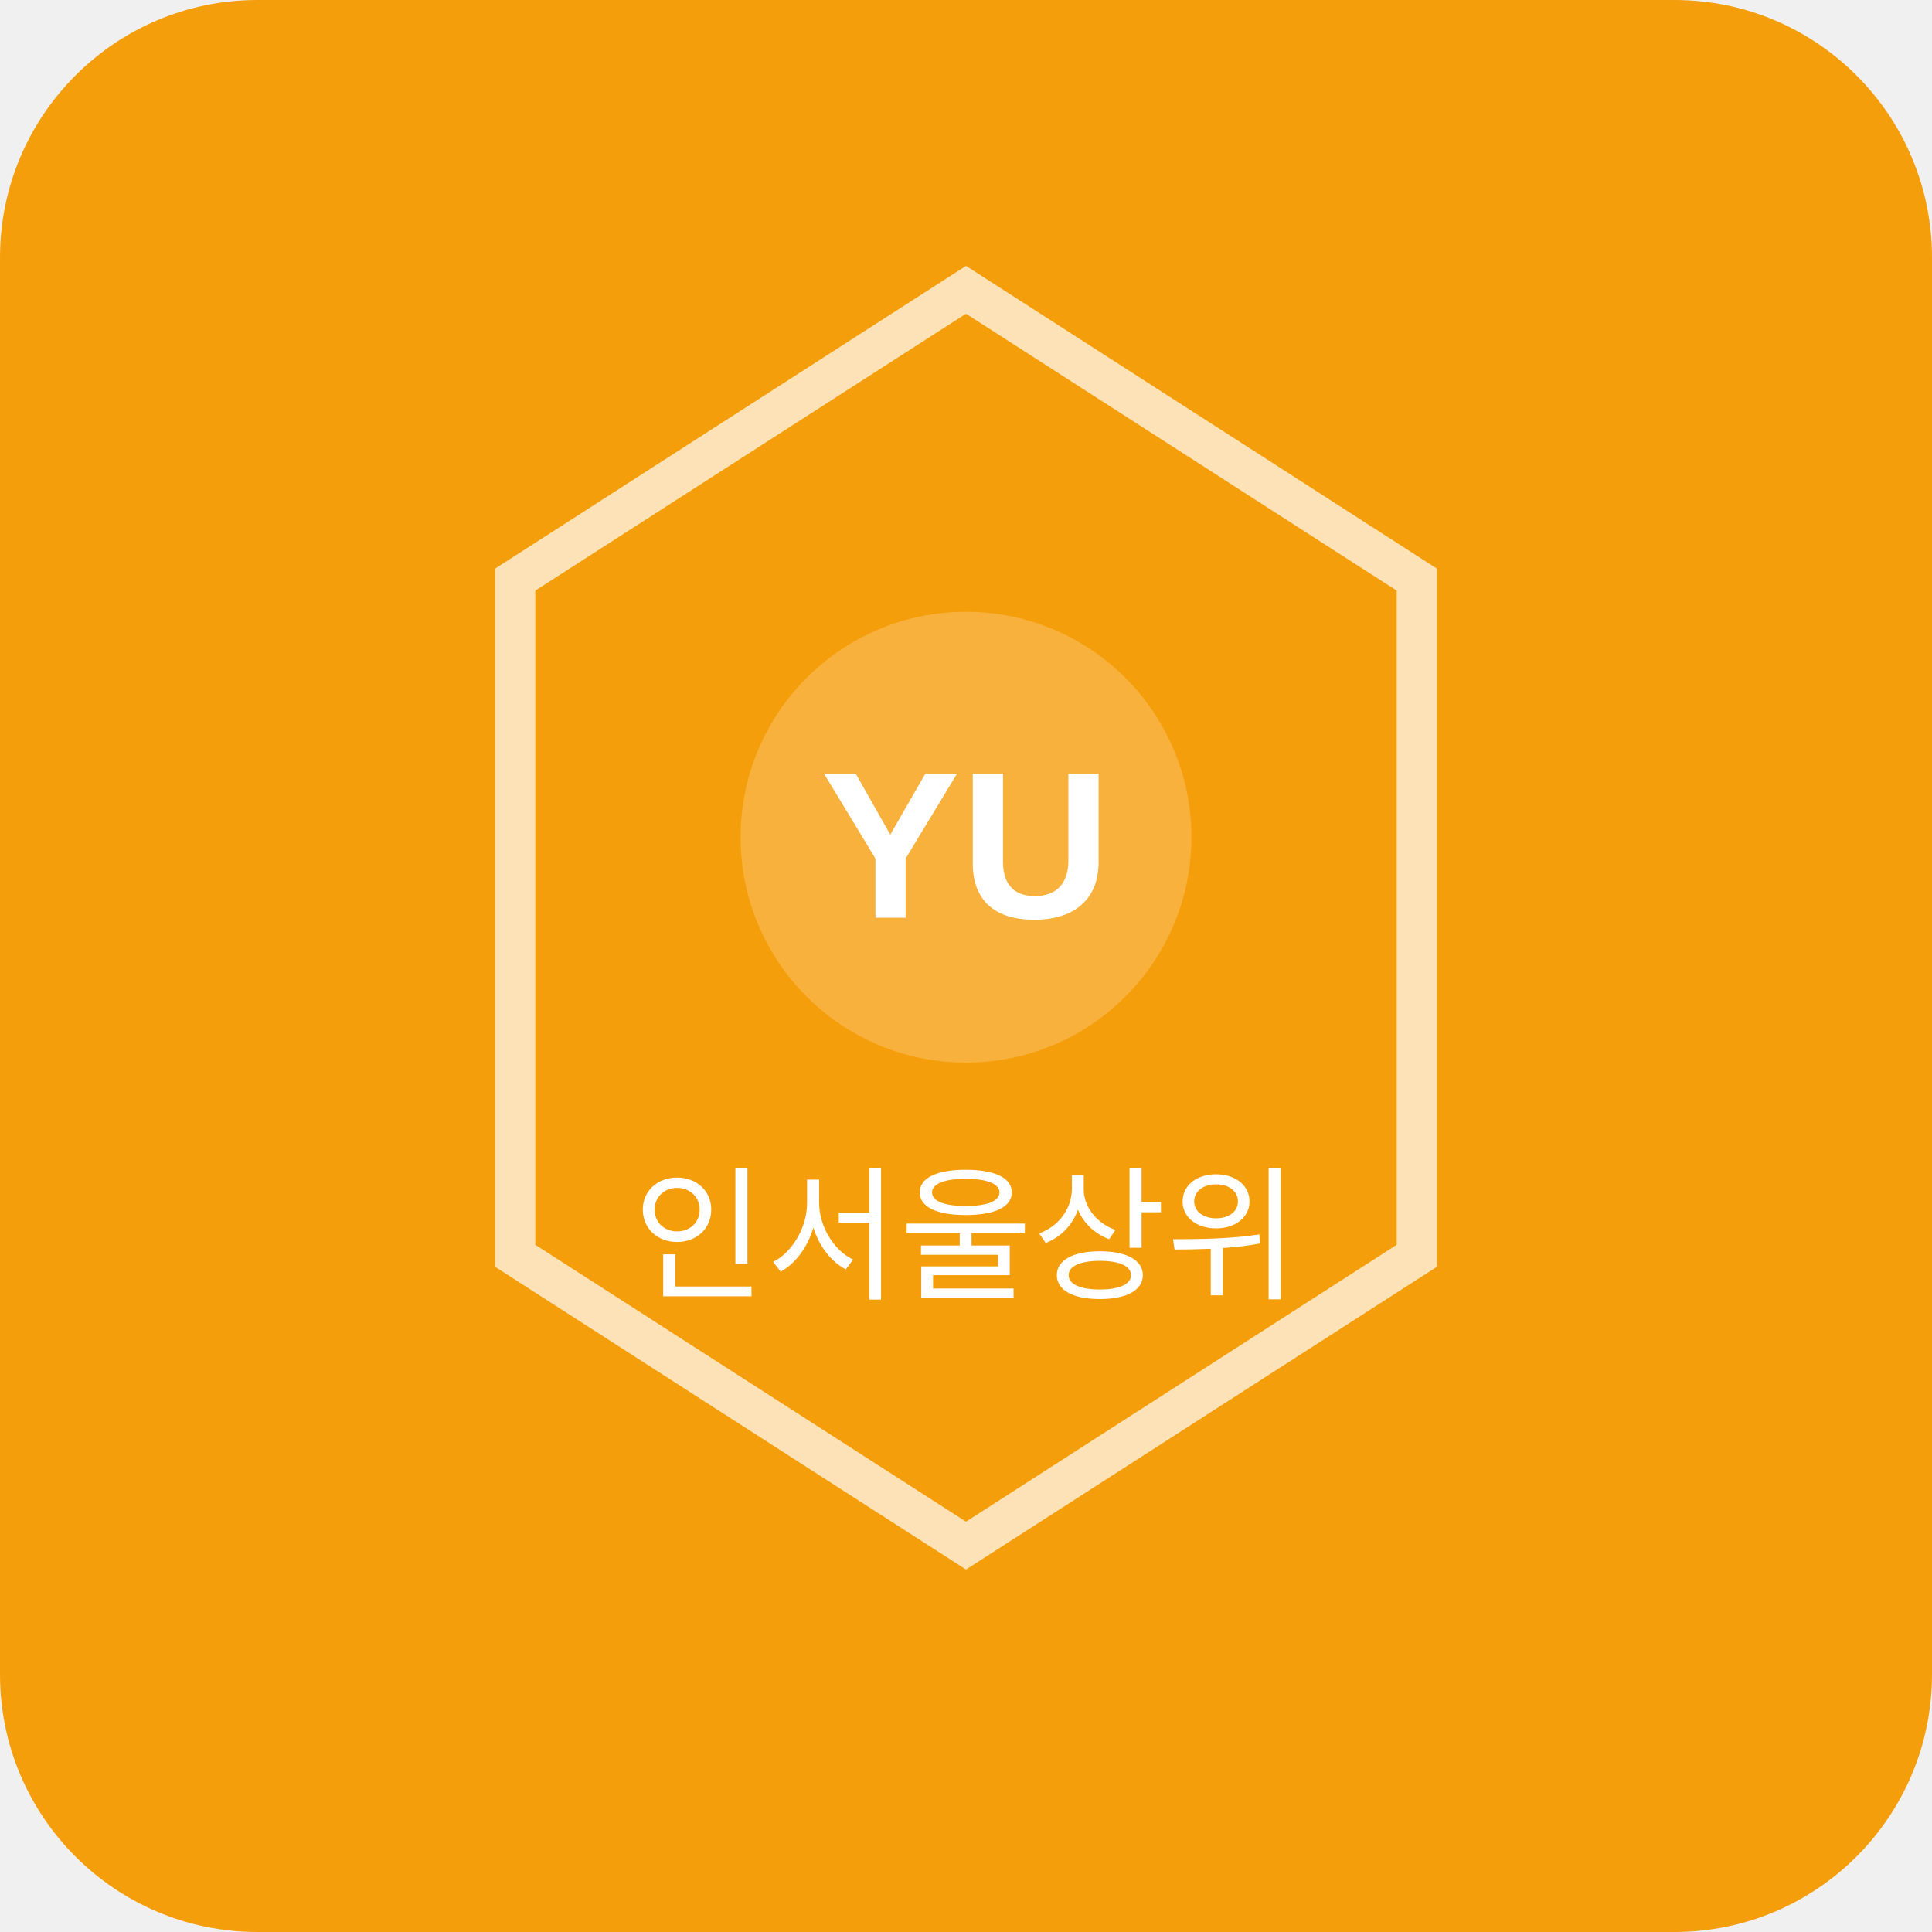
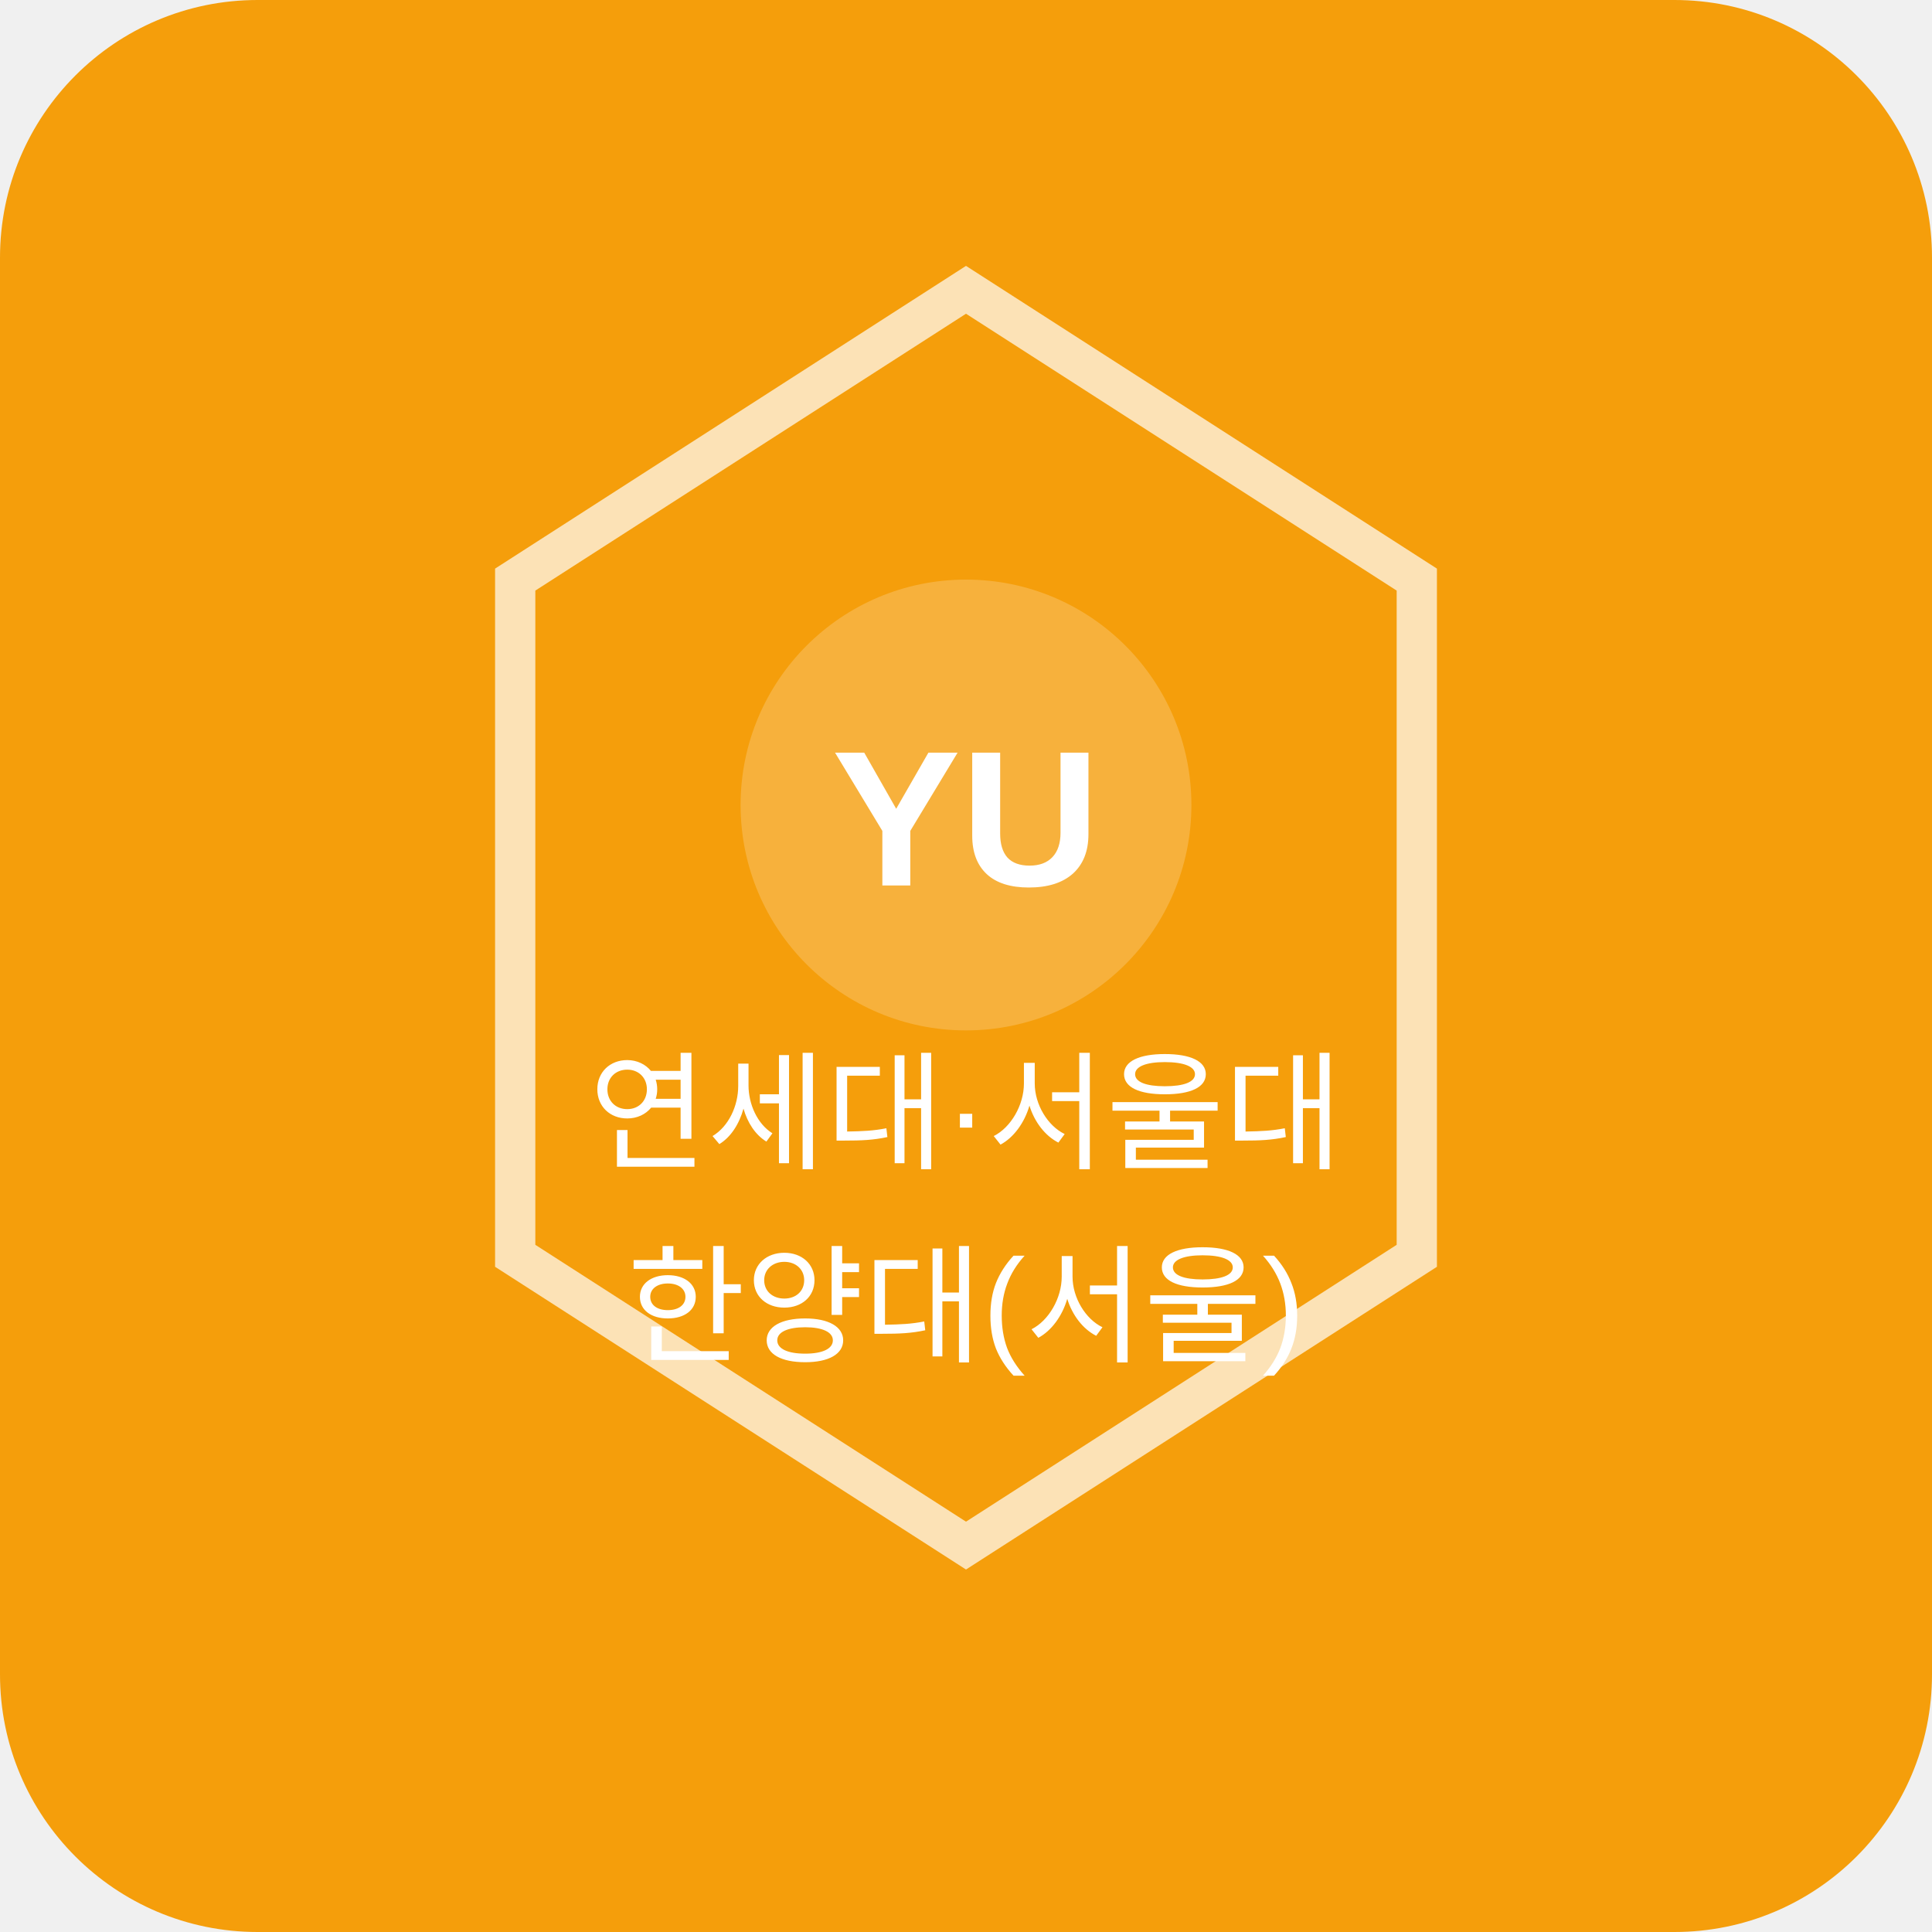
<svg xmlns="http://www.w3.org/2000/svg" viewBox="0 0 120 120" width="120" height="120">
  <rect width="120" height="120" rx="16" fill="#f59e0b" />
  <path d="M60 18 L88 36 L88 78 L60 96 L32 78 L32 36 Z" fill="none" stroke="white" stroke-width="2.5" opacity="0.7" />
-   <circle cx="60" cy="52" r="14" fill="white" opacity="0.2" />
-   <text x="60" y="57" text-anchor="middle" fill="white" font-size="13" font-family="Arial,sans-serif" font-weight="bold">YU</text>
-   <text x="60" y="80" text-anchor="middle" fill="white" font-size="9" font-family="Arial,sans-serif">인서울상위</text>
+   <circle cx="60" cy="50" r="14" fill="white" opacity="0.2" />
+   <text x="60" y="55" text-anchor="middle" fill="white" font-size="12" font-family="Arial,sans-serif" font-weight="bold">YU</text>
+   <text x="60" y="72" text-anchor="middle" fill="white" font-size="8" font-family="Arial,sans-serif">연세대·서울대</text>
+   <text x="60" y="84" text-anchor="middle" fill="white" font-size="8" font-family="Arial,sans-serif">한양대(서울)</text>
</svg>
